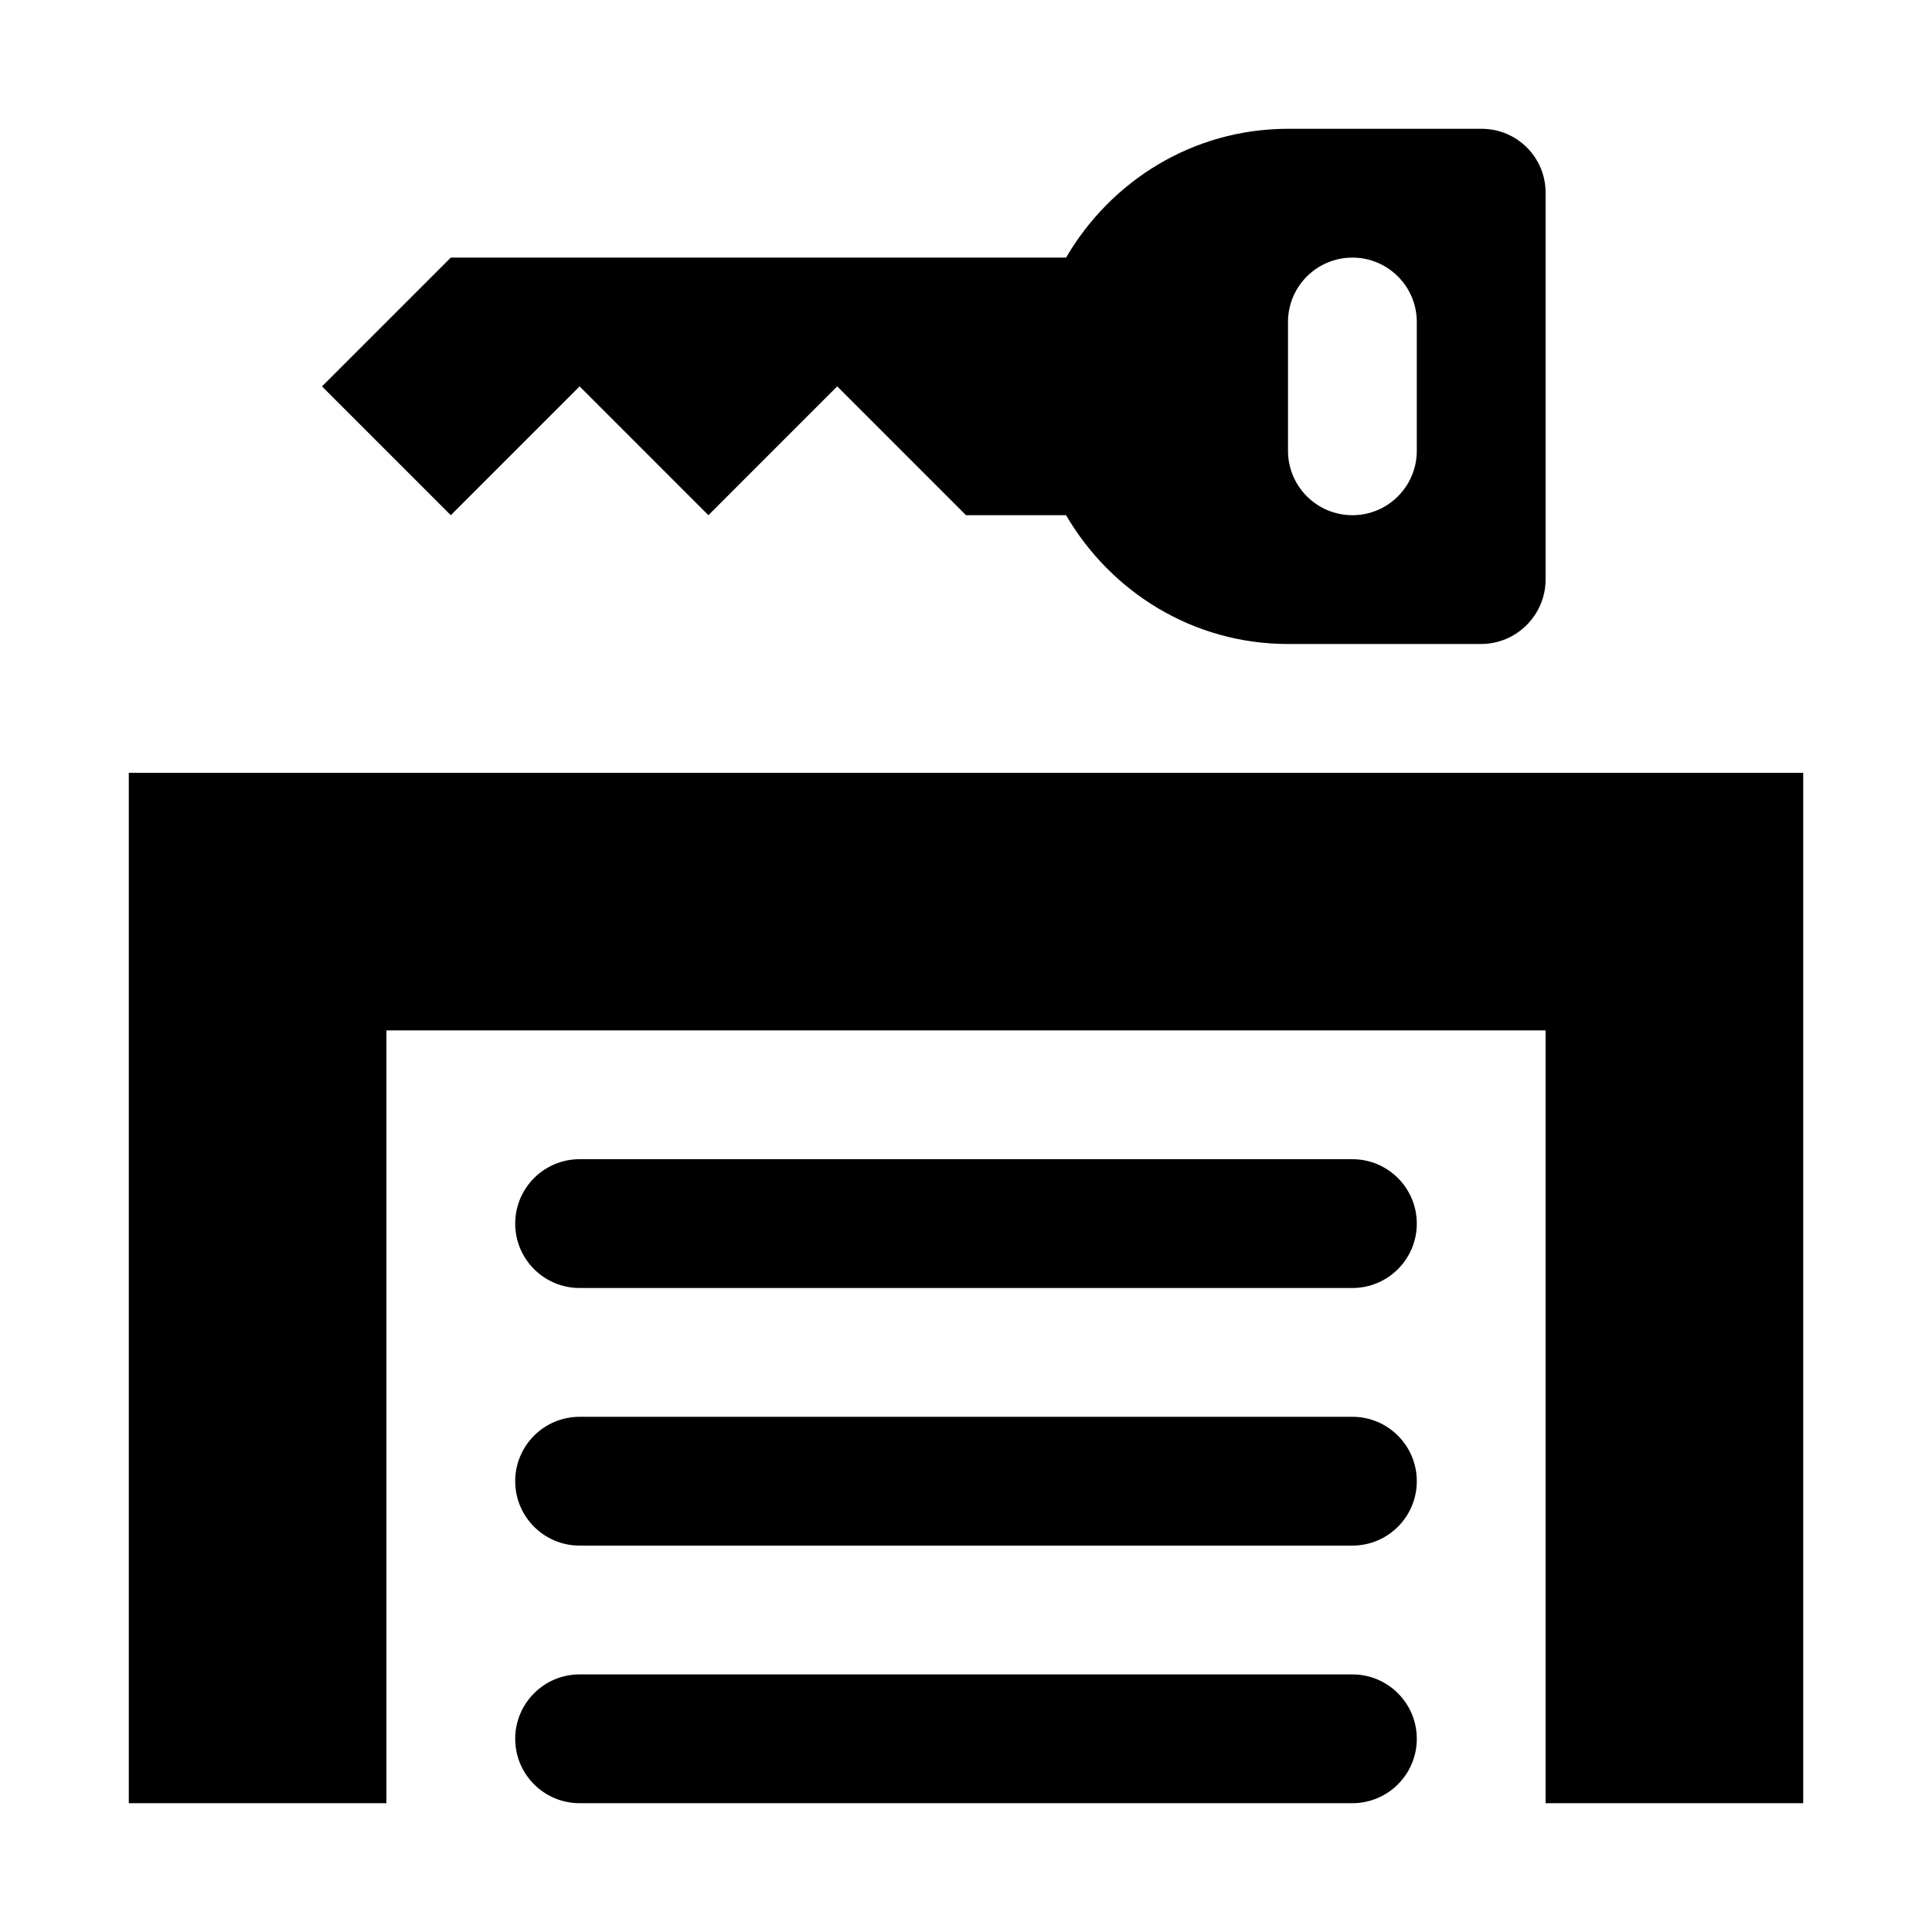
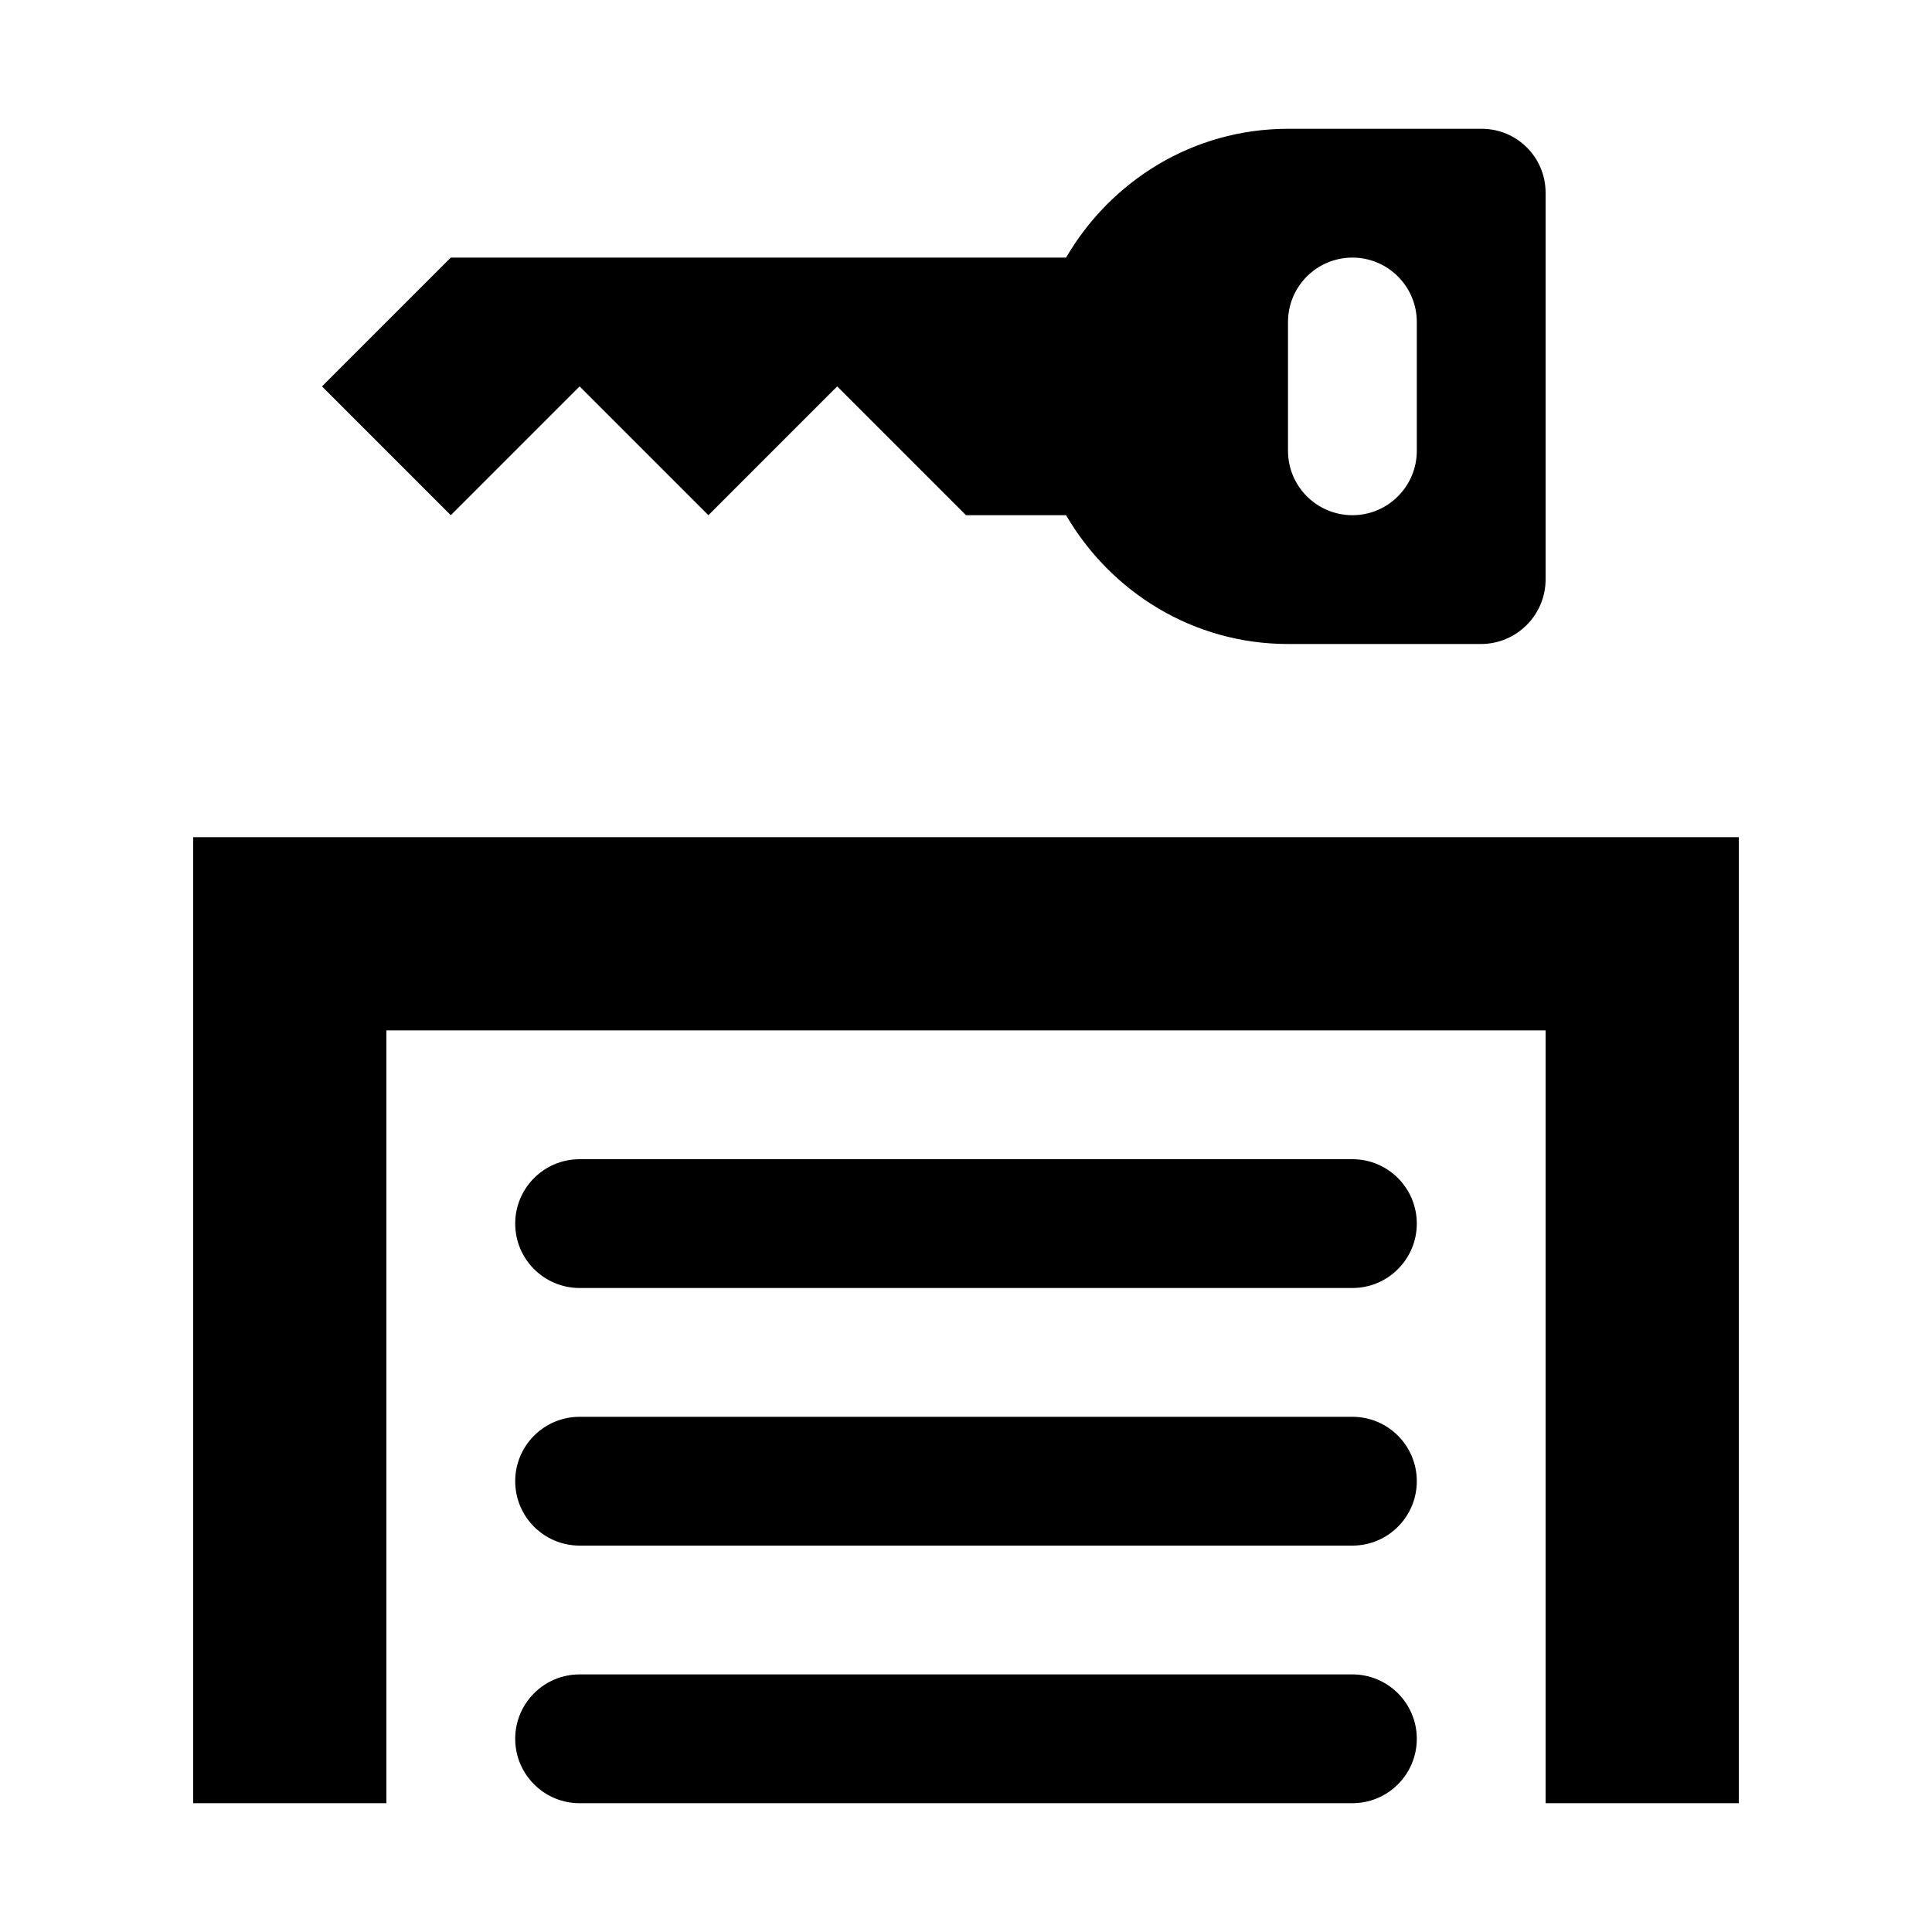
<svg xmlns="http://www.w3.org/2000/svg" width="15px" height="15px" viewBox="0 0 15 15" version="1.1">
  <path d="M11.504,1 L10,1 C9.262,1 8.624,1.405 8.277,2 L3.5,2 L2.5,3 L3.5,4 L4.5,3 L5.5,4 L6.5,3 L7.5,4 L8.277,4 C8.624,4.595 9.262,5 10,5 L11.498,5 C11.775,5 12,4.775 12,4.498 L12,1.496 C12,1.222 11.778,1 11.504,1 Z M11,3.5 C11,3.776 10.776,4 10.5,4 C10.224,4 10,3.776 10,3.5 L10,2.5 C10,2.224 10.224,2 10.5,2 C10.776,2 11,2.224 11,2.5 L11,3.5 Z" />
-   <path d="M12,14 L12,8 L3,8 L3,14 L1,14 L1,6 L14,6 L14,14 L12,14 Z M4.5,9 L10.5,9 C10.776,9 11,9.224 11,9.5 C11,9.776 10.776,10 10.5,10 L4.5,10 C4.224,10 4,9.776 4,9.5 C4,9.224 4.224,9 4.5,9 Z M4.5,13 L10.5,13 C10.776,13 11,13.224 11,13.5 C11,13.776 10.776,14 10.5,14 L4.5,14 C4.224,14 4,13.776 4,13.5 C4,13.224 4.224,13 4.5,13 Z M4.5,11 L10.5,11 C10.776,11 11,11.224 11,11.5 C11,11.776 10.776,12 10.5,12 L4.5,12 C4.224,12 4,11.776 4,11.5 C4,11.224 4.224,11 4.5,11 Z" />
+   <path d="M12,14 L12,8 L3,8 L3,14 L1.5,14 L1.5,6.5 L13.5,6.5 L13.5,14 L12,14 Z M4.5,9 L10.5,9 C10.776,9 11,9.224 11,9.5 C11,9.776 10.776,10 10.5,10 L4.5,10 C4.224,10 4,9.776 4,9.5 C4,9.224 4.224,9 4.5,9 Z M4.5,13 L10.5,13 C10.776,13 11,13.224 11,13.5 C11,13.776 10.776,14 10.5,14 L4.5,14 C4.224,14 4,13.776 4,13.5 C4,13.224 4.224,13 4.5,13 Z M4.5,11 L10.5,11 C10.776,11 11,11.224 11,11.5 C11,11.776 10.776,12 10.5,12 L4.5,12 C4.224,12 4,11.776 4,11.5 C4,11.224 4.224,11 4.5,11 Z" />
</svg>
